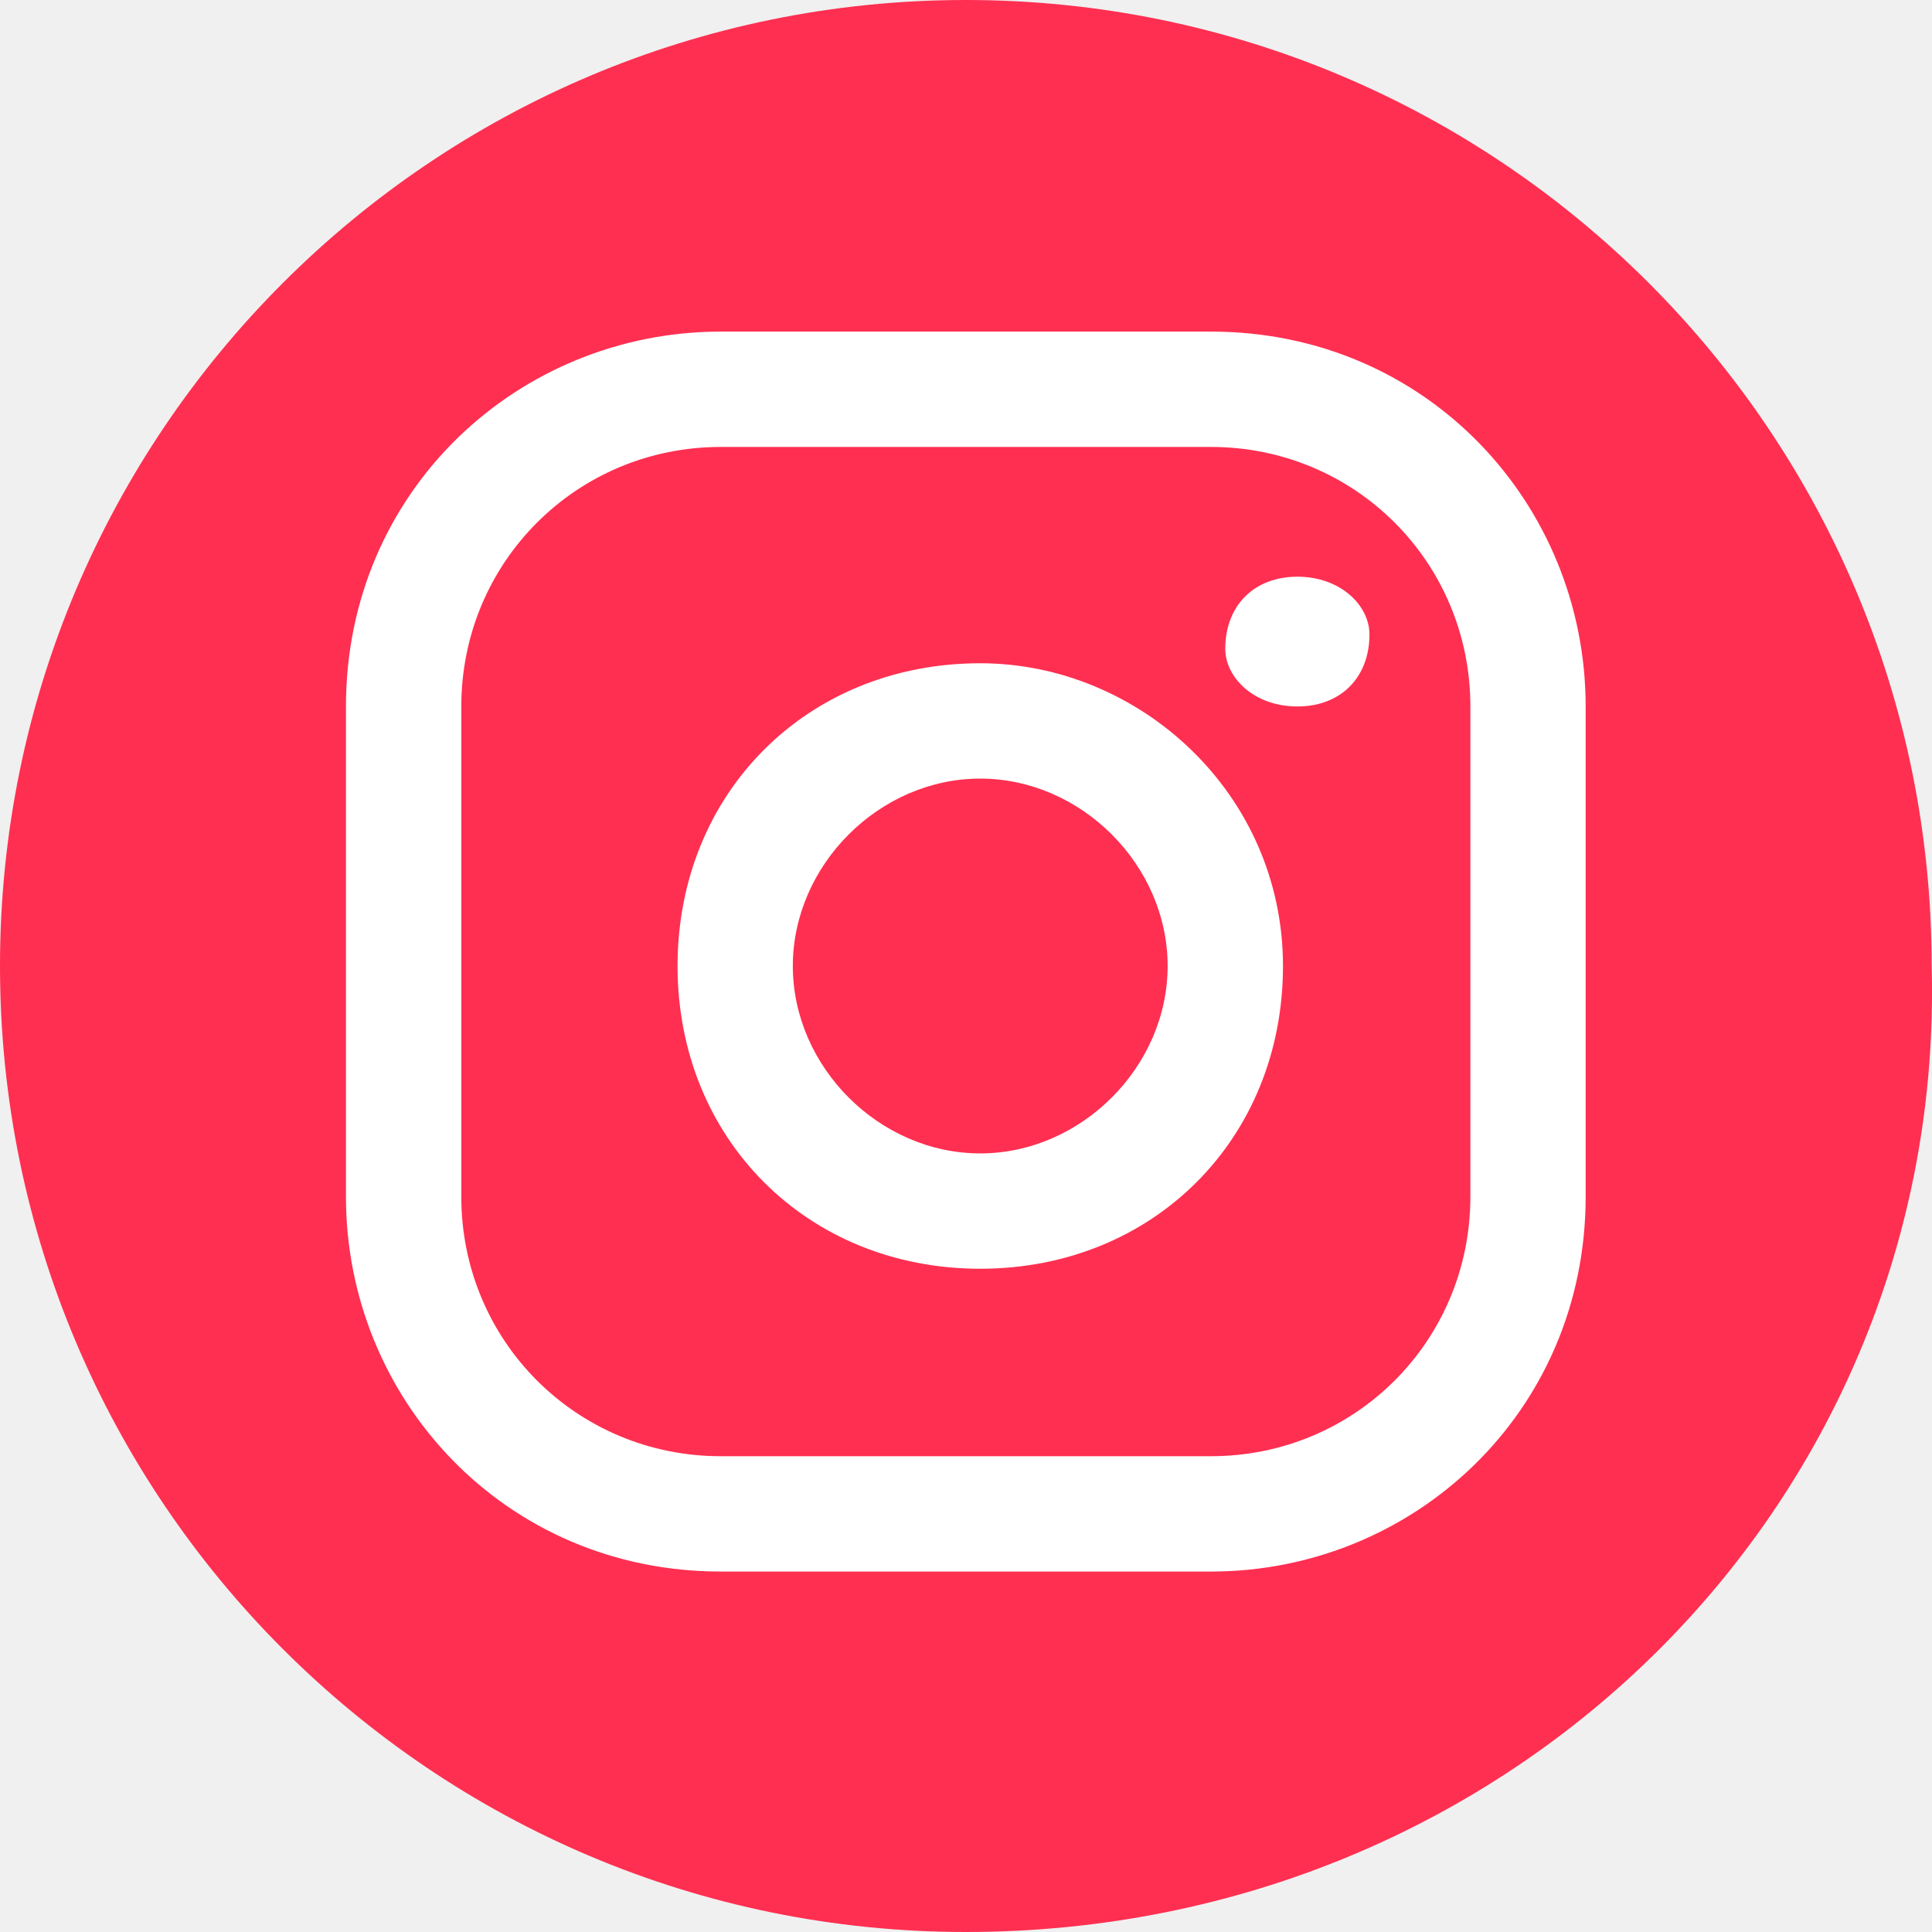
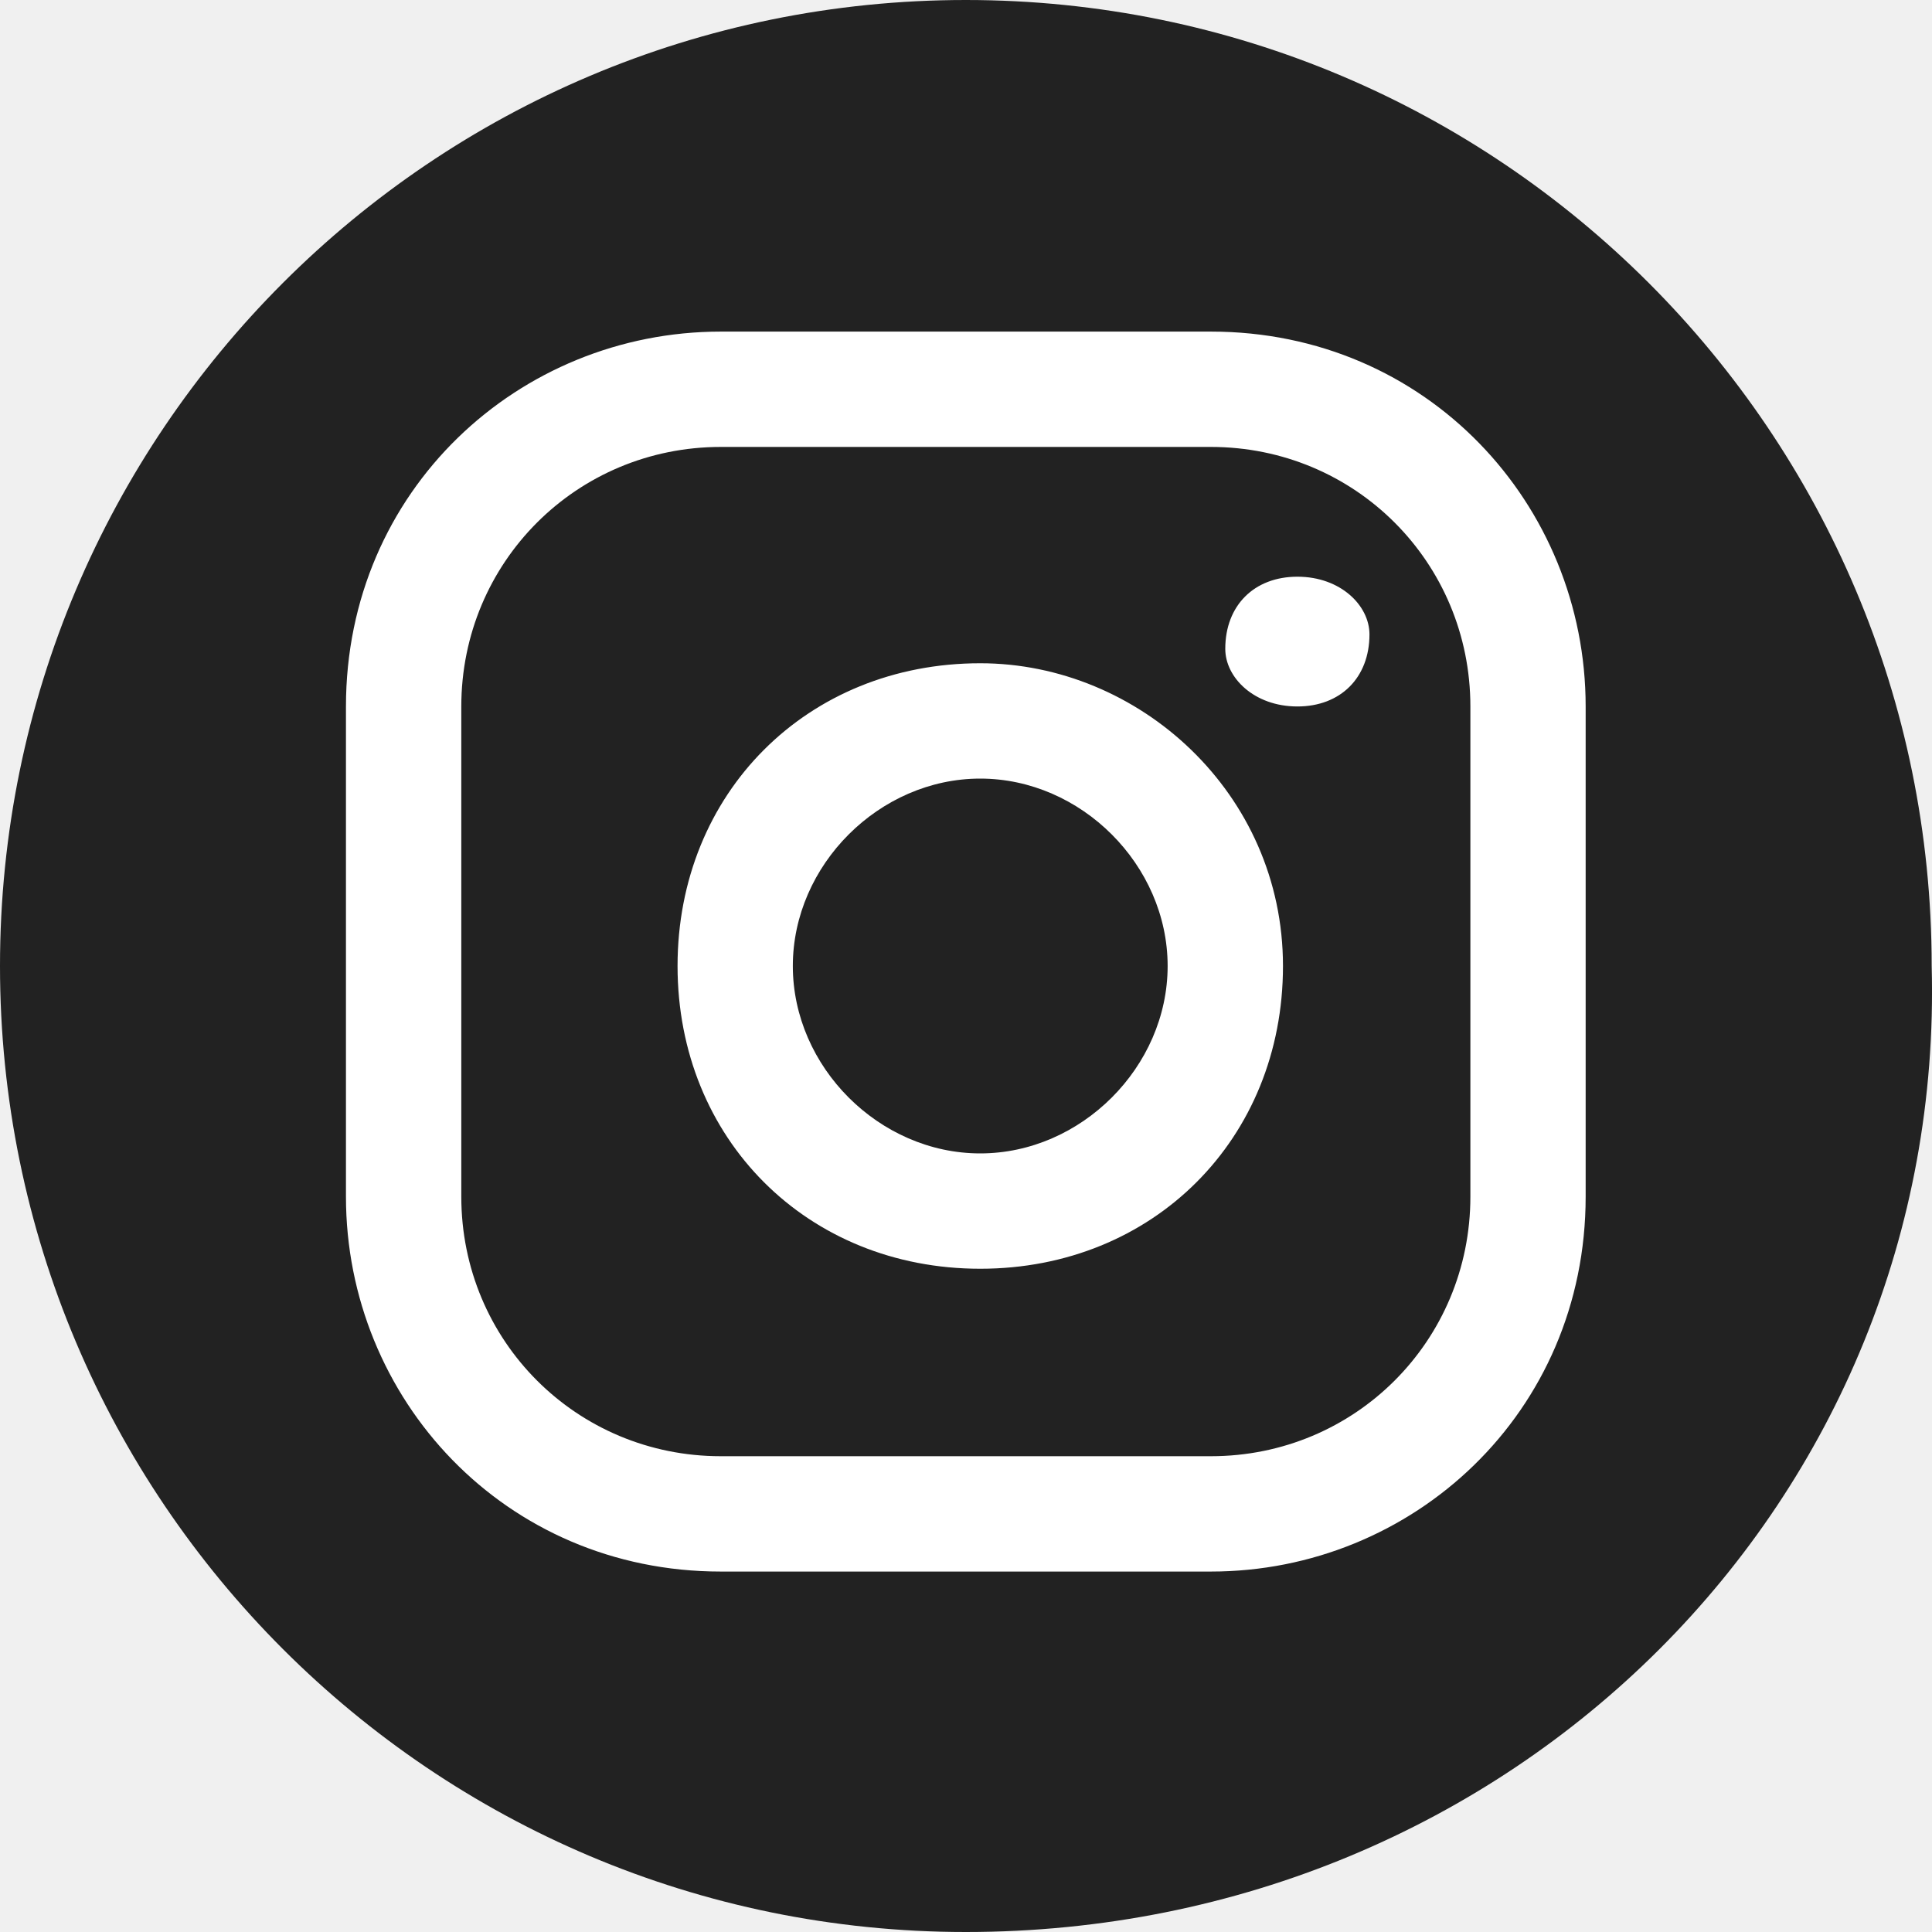
<svg xmlns="http://www.w3.org/2000/svg" width="30" height="30" viewBox="0 0 30 30" fill="none">
  <path d="M27.793 14.779C27.793 22.058 22.058 27.794 14.778 27.794C7.499 27.794 1.764 22.058 1.764 14.779C1.764 7.499 7.499 1.764 14.778 1.764C22.058 1.764 27.793 7.72 27.793 14.779Z" fill="white" />
-   <path d="M14.997 30C6.715 30 0 23.284 0 15C0 6.716 6.715 0 14.997 0C23.279 0 29.995 6.716 29.995 15C30.218 23.284 23.503 30 14.997 30ZM20.146 8.955C19.474 8.955 19.026 9.403 19.026 10.075C19.026 10.522 19.474 10.97 20.146 10.97C20.817 10.97 21.265 10.522 21.265 9.851C21.265 9.403 20.817 8.955 20.146 8.955ZM15.221 10.299C12.535 10.299 10.521 12.313 10.521 15C10.521 17.687 12.535 19.701 15.221 19.701C17.907 19.701 19.922 17.687 19.922 15C19.922 12.313 17.683 10.299 15.221 10.299ZM15.221 17.91C13.654 17.91 12.311 16.567 12.311 15C12.311 13.433 13.654 12.09 15.221 12.09C16.788 12.09 18.131 13.433 18.131 15C18.131 16.567 16.788 17.91 15.221 17.91ZM24.622 10.97C24.622 7.836 22.16 5.149 18.803 5.149H11.192C8.058 5.149 5.372 7.612 5.372 10.97V18.582C5.372 21.716 7.834 24.403 11.192 24.403H18.803C21.936 24.403 24.622 21.94 24.622 18.582V10.97ZM22.832 18.582C22.832 20.821 21.041 22.612 18.803 22.612H11.192C8.954 22.612 7.163 20.821 7.163 18.582V10.97C7.163 8.731 8.954 6.94 11.192 6.94H18.803C21.041 6.94 22.832 8.731 22.832 10.97V18.582Z" fill="#FF2F51" />
+   <path d="M14.997 30C6.715 30 0 23.284 0 15C0 6.716 6.715 0 14.997 0C23.279 0 29.995 6.716 29.995 15C30.218 23.284 23.503 30 14.997 30ZM20.146 8.955C19.474 8.955 19.026 9.403 19.026 10.075C19.026 10.522 19.474 10.97 20.146 10.97C20.817 10.97 21.265 10.522 21.265 9.851C21.265 9.403 20.817 8.955 20.146 8.955ZM15.221 10.299C12.535 10.299 10.521 12.313 10.521 15C10.521 17.687 12.535 19.701 15.221 19.701C17.907 19.701 19.922 17.687 19.922 15C19.922 12.313 17.683 10.299 15.221 10.299ZM15.221 17.91C13.654 17.91 12.311 16.567 12.311 15C12.311 13.433 13.654 12.09 15.221 12.09C16.788 12.09 18.131 13.433 18.131 15C18.131 16.567 16.788 17.91 15.221 17.91ZM24.622 10.97C24.622 7.836 22.16 5.149 18.803 5.149H11.192C8.058 5.149 5.372 7.612 5.372 10.97V18.582C5.372 21.716 7.834 24.403 11.192 24.403H18.803C21.936 24.403 24.622 21.94 24.622 18.582V10.97ZM22.832 18.582C22.832 20.821 21.041 22.612 18.803 22.612H11.192C8.954 22.612 7.163 20.821 7.163 18.582V10.97C7.163 8.731 8.954 6.94 11.192 6.94H18.803C21.041 6.94 22.832 8.731 22.832 10.97V18.582Z" fill="#222222" />
</svg>
